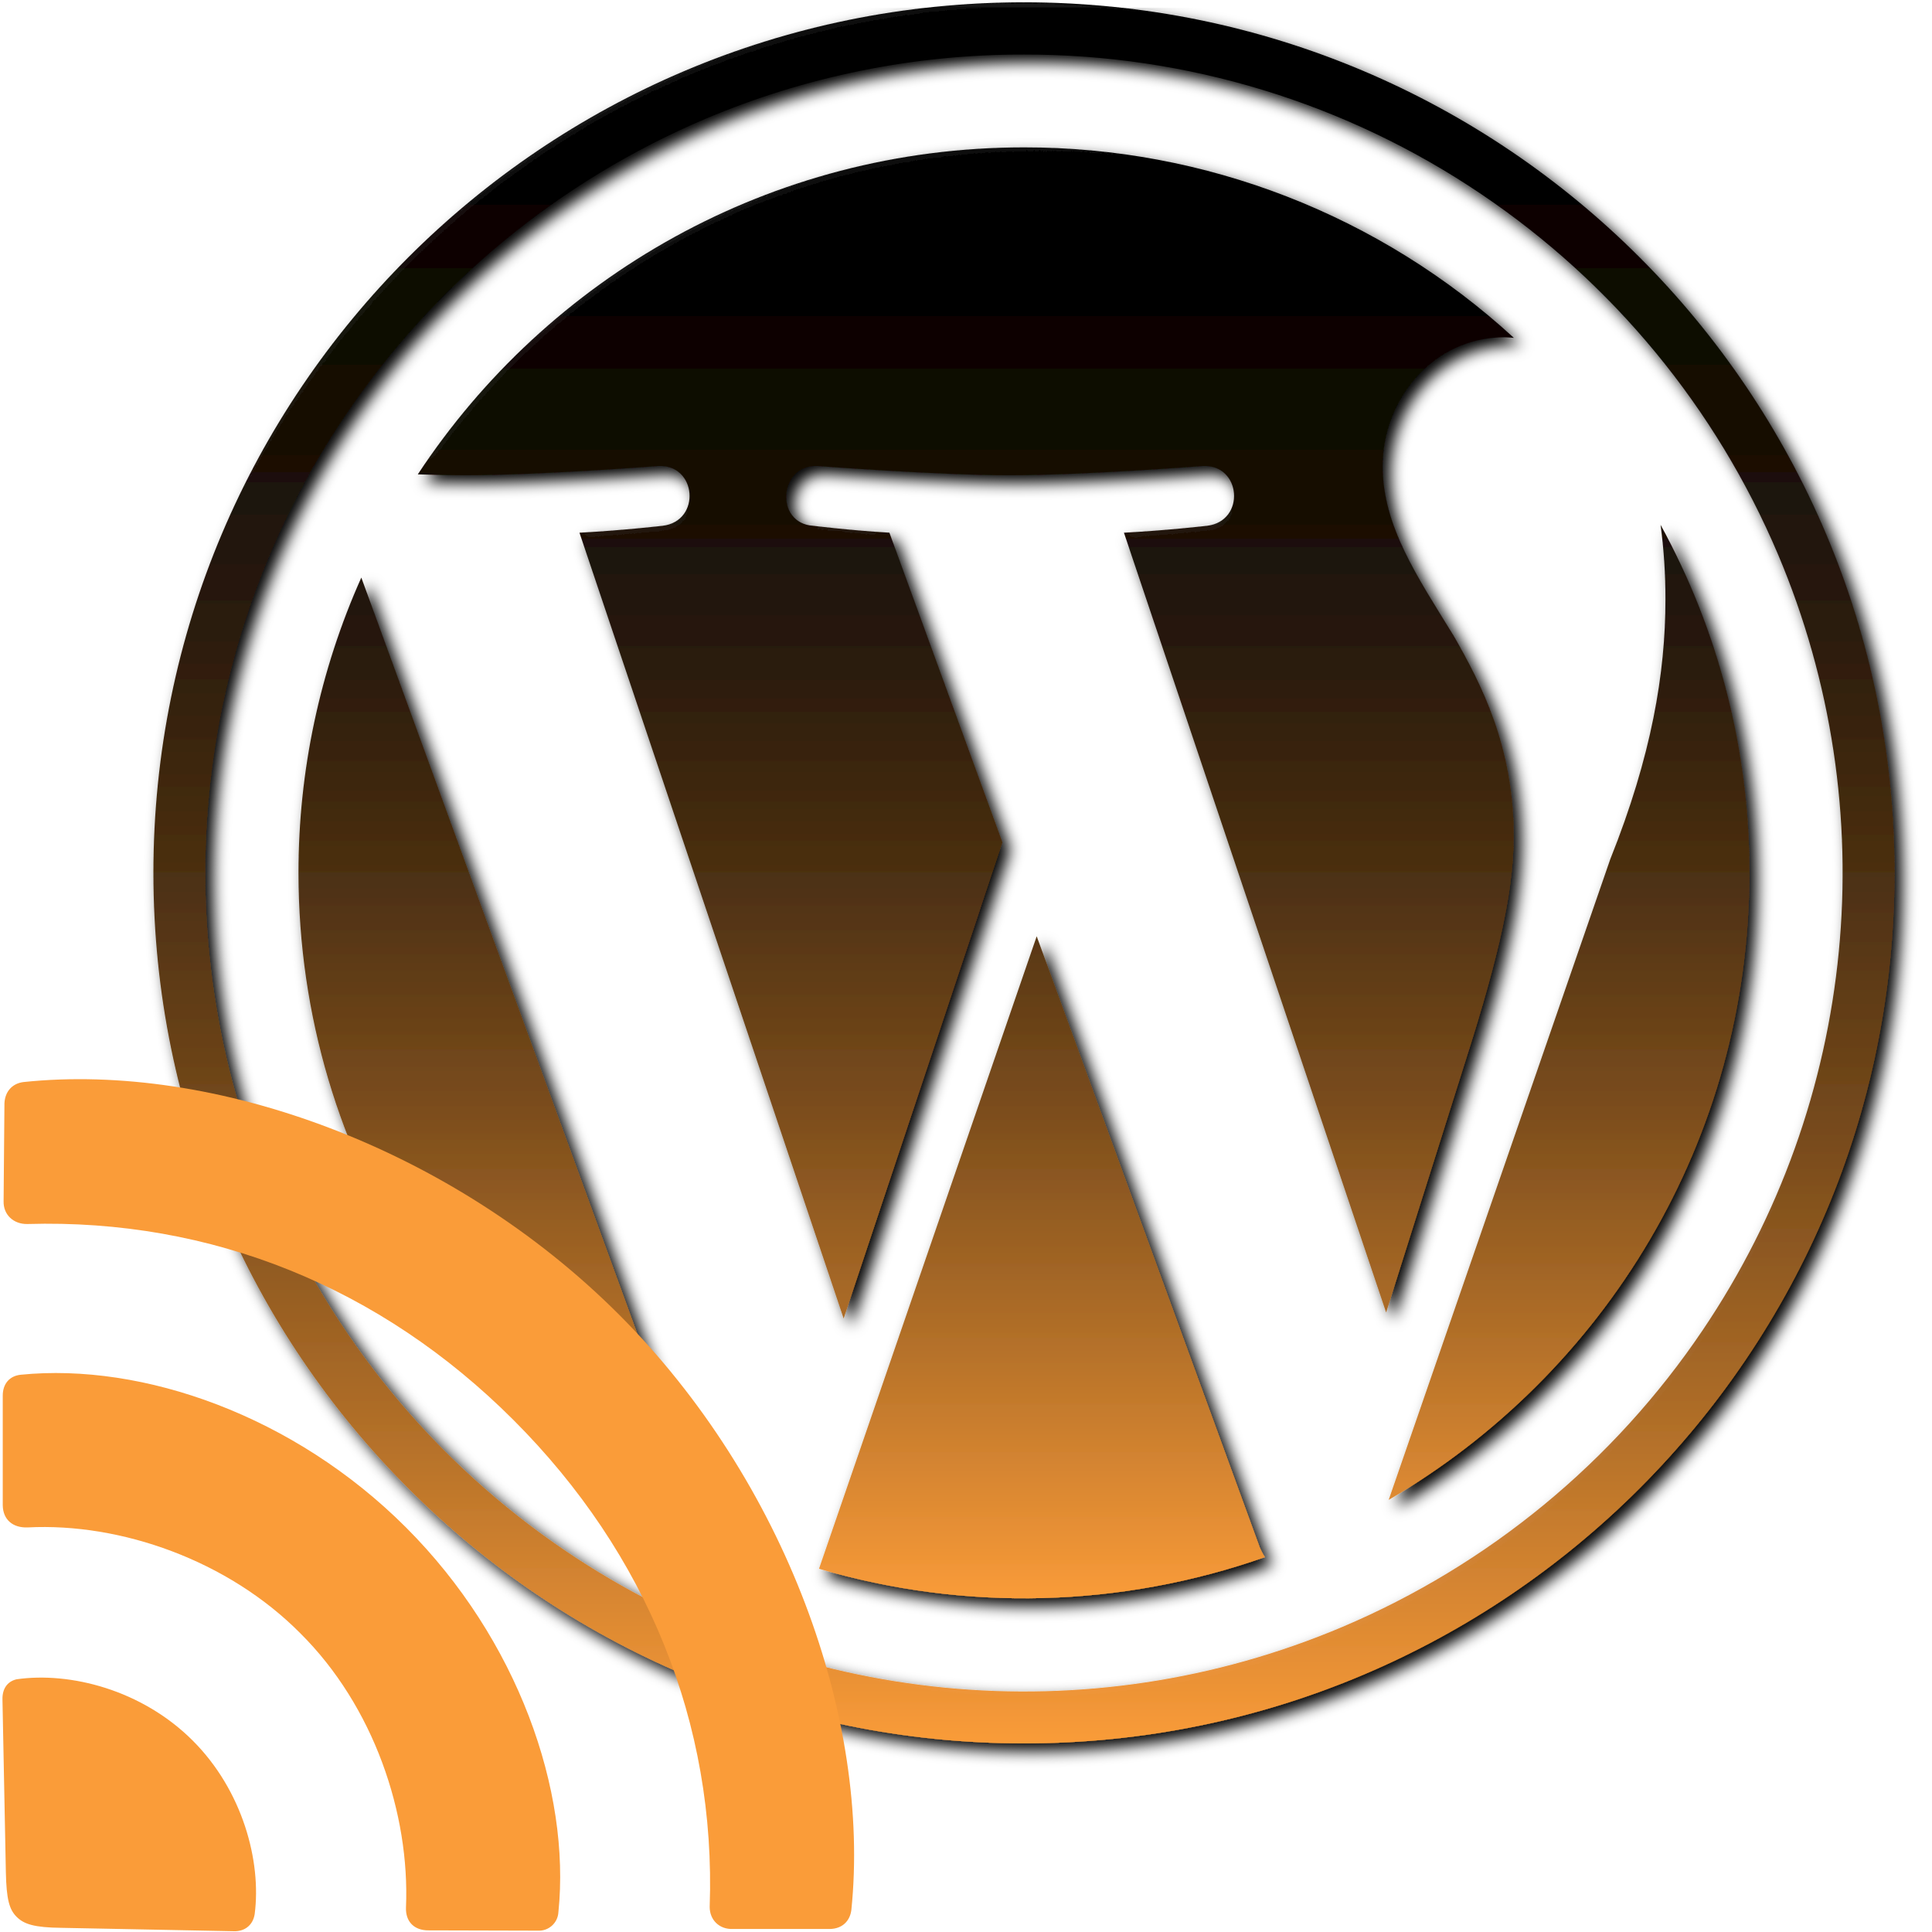
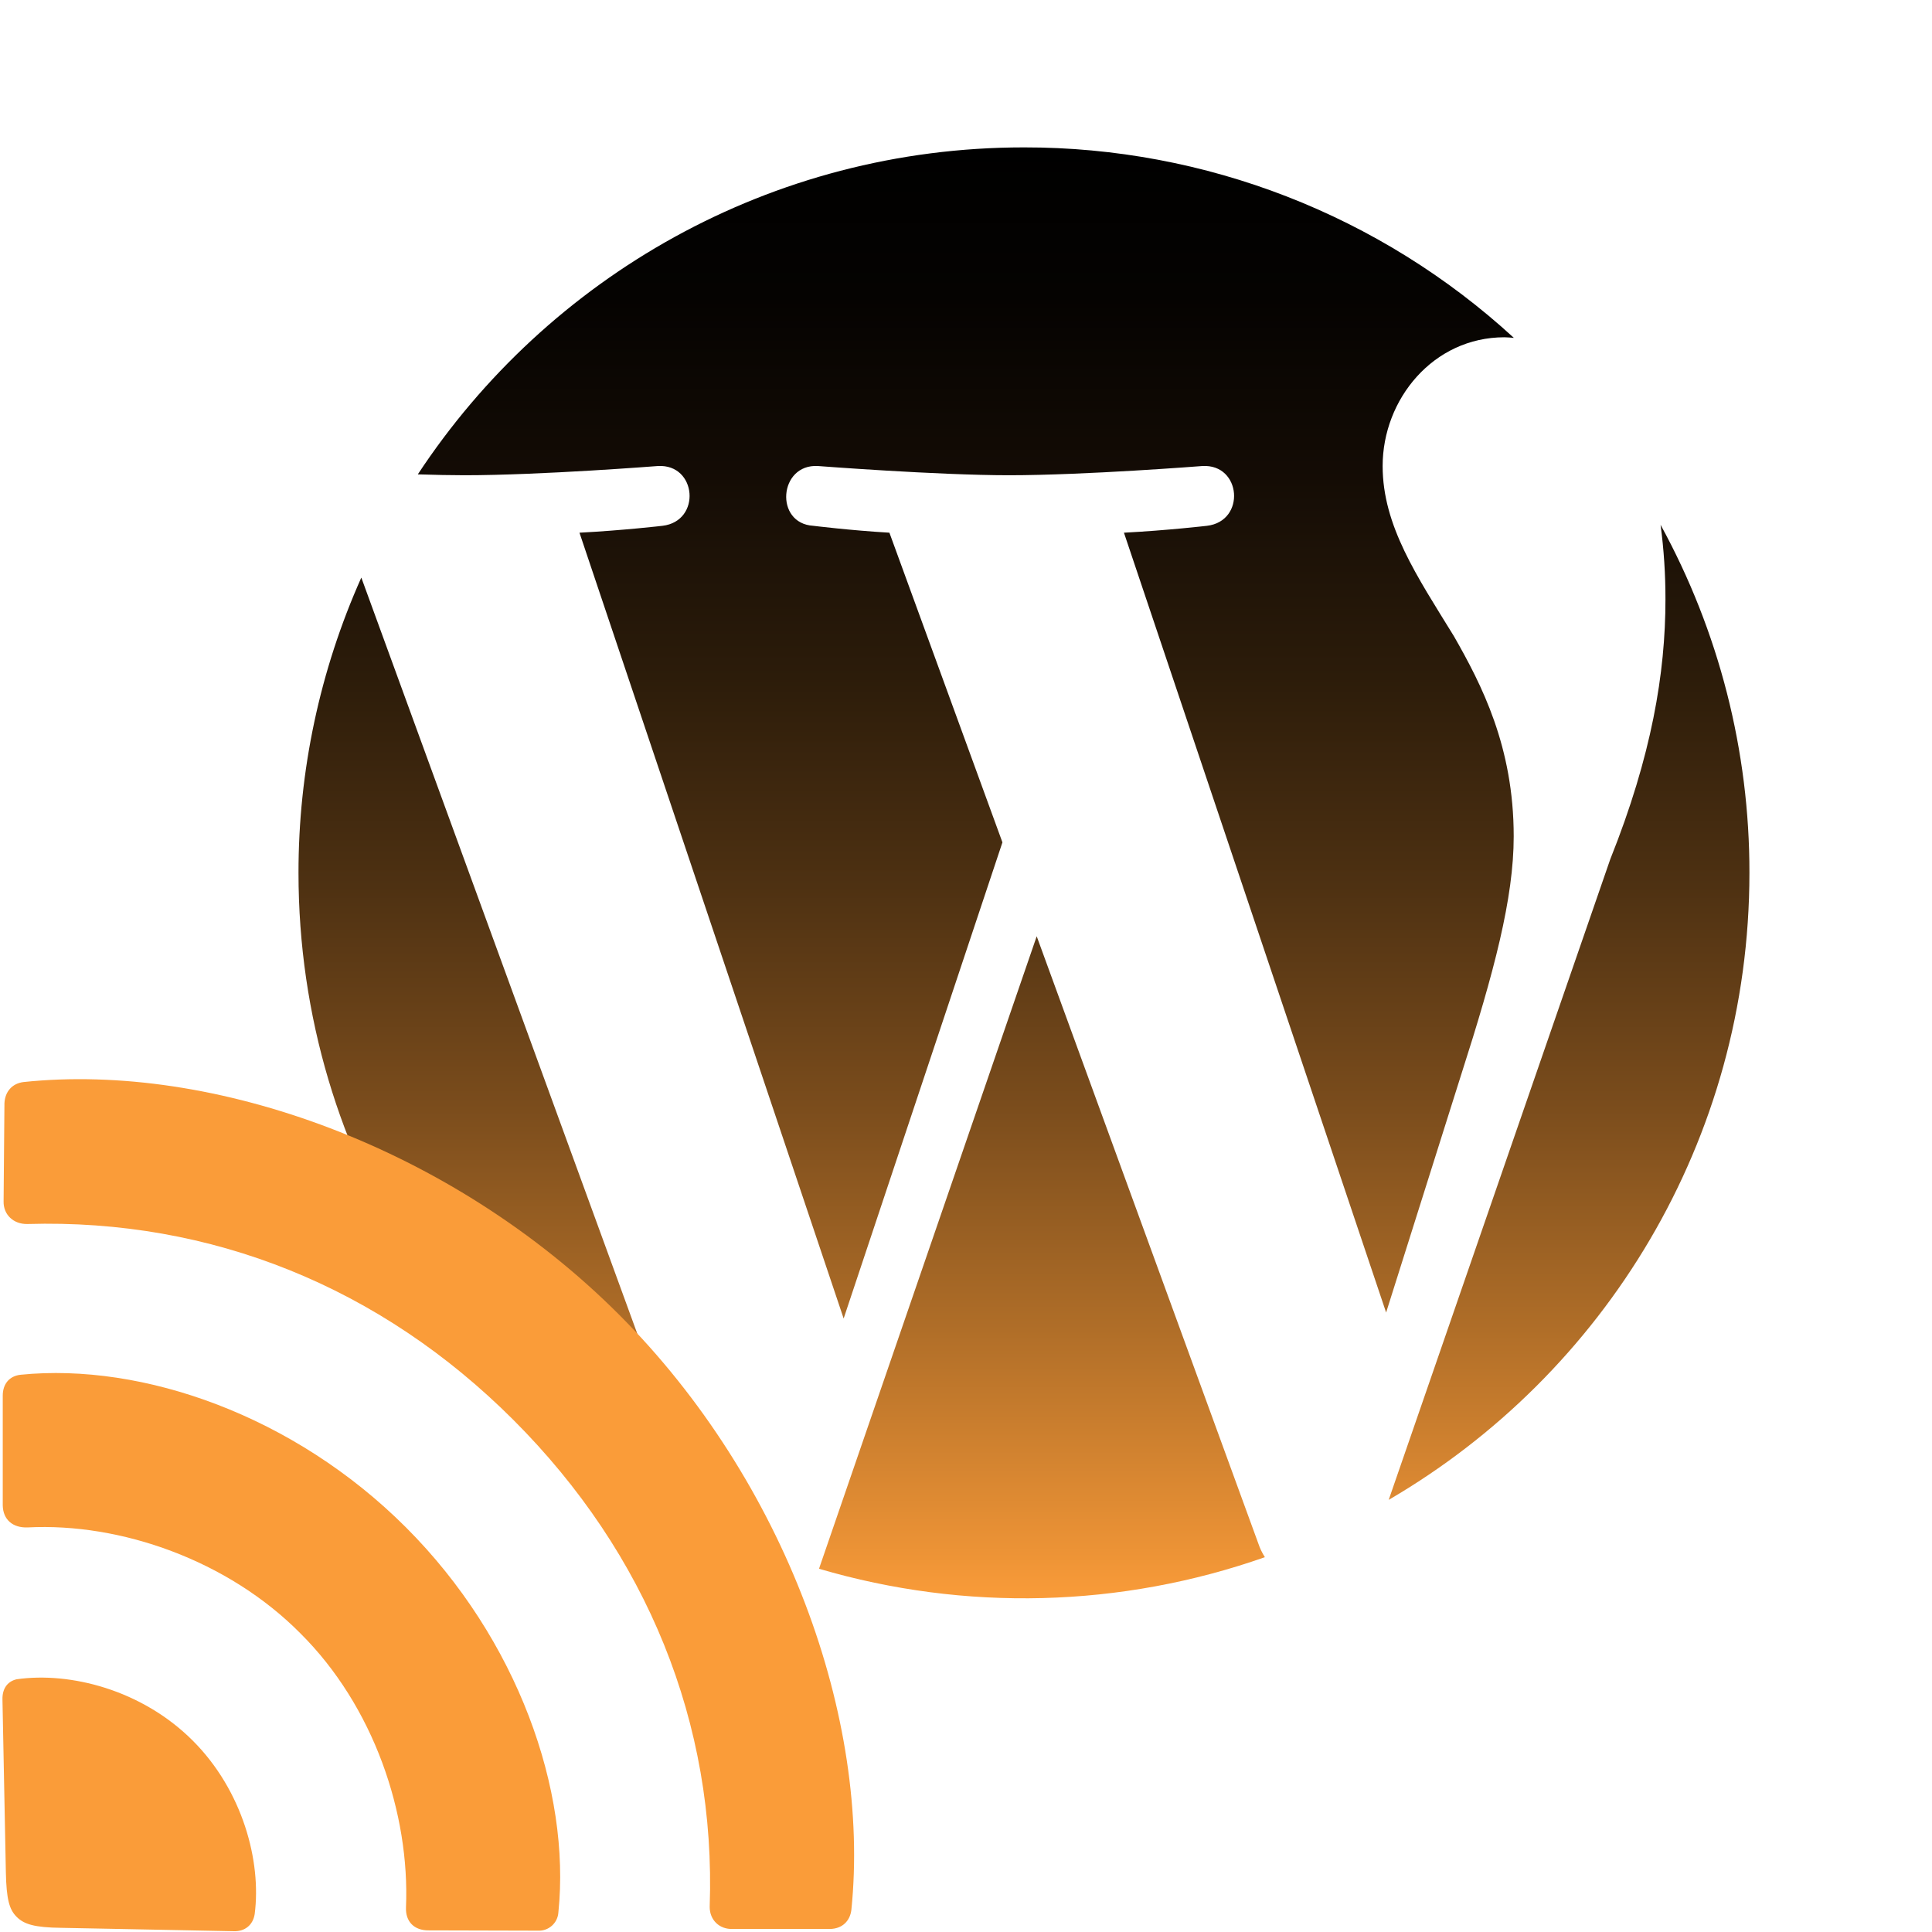
- <svg xmlns="http://www.w3.org/2000/svg" xmlns:xlink="http://www.w3.org/1999/xlink" id="icon" viewBox="0 0 1024 1024">
+ <svg xmlns="http://www.w3.org/2000/svg" xmlns:xlink="http://www.w3.org/1999/xlink" viewBox="0 0 1024 1024" width="24" height="24">
  <defs>
-     <style>.cls-1{fill:url(#linear-gradient);}.cls-1,.cls-2{filter:url(#AI_BevelShadow_1);}.cls-2{fill:url(#linear-gradient-2);}.cls-3{fill:#fa9c39;}</style>
-     <linearGradient id="linear-gradient" x1="542.72" y1="924.04" x2="542.72" y2="1.218" gradientUnits="userSpaceOnUse">
+     <linearGradient id="a" x1="542.72" x2="542.72" y1="924.04" y2="1.218" gradientUnits="userSpaceOnUse">
      <stop offset="0" stop-color="#fa9c39" />
-       <stop offset="0.028" stop-color="#ee9436" />
-       <stop offset="0.185" stop-color="#b06e28" />
-       <stop offset="0.341" stop-color="#7a4c1c" />
-       <stop offset="0.491" stop-color="#4e3112" />
-       <stop offset="0.635" stop-color="#2c1c0a" />
-       <stop offset="0.771" stop-color="#140c05" />
-       <stop offset="0.896" stop-color="#050301" />
+       <stop offset=".028" stop-color="#ee9436" />
+       <stop offset=".185" stop-color="#b06e28" />
+       <stop offset=".341" stop-color="#7a4c1c" />
+       <stop offset=".491" stop-color="#4e3112" />
+       <stop offset=".635" stop-color="#2c1c0a" />
+       <stop offset=".771" stop-color="#140c05" />
+       <stop offset=".896" stop-color="#050301" />
      <stop offset="1" />
    </linearGradient>
-     <filter id="AI_BevelShadow_1" x="-20%" y="-20%" width="140%" height="140%" name="AI_BevelShadow_1">
-       <feGaussianBlur result="blur" stdDeviation="4" in="SourceAlpha" />
-       <feOffset result="offsetBlur" dx="4" dy="4" in="blur" />
-       <feSpecularLighting result="specOut" specularExponent="10" surfaceScale="5" in="blur">
+     <linearGradient xlink:href="#a" id="c" x1="542.72" x2="542.72" y1="847.138" y2="78.12" />
+     <filter id="b" width="140%" height="140%" x="-20%" y="-20%">
+       <feGaussianBlur in="SourceAlpha" result="blur" stdDeviation="4" />
+       <feOffset dx="4" dy="4" in="blur" result="offsetBlur" />
+       <feSpecularLighting in="blur" result="specOut" specularExponent="10" surfaceScale="5">
        <fePointLight x="-5000" y="-10000" z="-20000" />
      </feSpecularLighting>
-       <feComposite result="specOut" operator="in" in="specOut" in2="SourceAlpha" />
-       <feComposite result="litPaint" k2="1" k3="1" operator="arithmetic" in="SourceGraphic" in2="specOut" />
+       <feComposite in="specOut" in2="SourceAlpha" operator="in" result="specOut" />
+       <feComposite in="SourceGraphic" in2="specOut" k2="1" k3="1" operator="arithmetic" result="litPaint" />
      <feMerge>
        <feMergeNode in="offsetBlur" />
        <feMergeNode in="litPaint" />
      </feMerge>
    </filter>
-     <linearGradient id="linear-gradient-2" x1="542.72" y1="847.138" x2="542.72" y2="78.12" xlink:href="#linear-gradient" />
  </defs>
-   <g id="W_Mark" data-name="W Mark">
-     <path class="cls-1" d="M542.719,28.902A431.573,431.573,0,0,1,785.201,102.96,435.071,435.071,0,0,1,942.373,293.811,433.12,433.12,0,0,1,902.389,705.11,435.071,435.071,0,0,1,711.537,862.282a433.12,433.12,0,0,1-411.299-39.984A435.071,435.071,0,0,1,143.066,631.446,433.12,433.12,0,0,1,183.05,220.147,435.074,435.074,0,0,1,373.902,62.975a430.987,430.987,0,0,1,168.817-34.073m0-27.685c-254.83,0-461.411,206.581-461.411,461.411S287.889,924.04,542.719,924.04s461.411-206.581,461.411-461.411S797.55,1.218,542.719,1.218Z" />
-     <path class="cls-2" d="M158.21,462.614c0,152.19,88.439,283.723,216.716,346.042L191.505,306.134A383.014,383.014,0,0,0,158.21,462.614ZM802.295,443.222c0-47.535-17.074-80.435-31.698-106.039-19.493-31.688-37.77-58.496-37.77-90.183,0-35.339,26.799-68.241,64.57-68.241,1.706,0,3.322.206,4.979.311A383.074,383.074,0,0,0,542.72,78.12c-134.339,0-252.514,68.928-321.269,173.302,9.028.286,17.535.467,24.747.467,40.209,0,102.481-4.888,102.481-4.888,20.717-1.214,23.166,29.238,2.458,31.686,0,0-20.837,2.44-44.003,3.654L447.149,698.833l84.158-252.359L471.405,282.341c-20.717-1.214-40.33-3.654-40.33-3.654-20.727-1.224-18.298-32.9,2.439-31.686,0,0,63.485,4.888,101.266,4.888,40.209,0,102.491-4.888,102.491-4.888,20.727-1.214,23.166,29.238,2.449,31.686,0,0-20.858,2.44-44.004,3.654l138.957,413.321,39.667-125.691C791.964,515.041,802.295,476.123,802.295,443.222Zm-252.82,53.025L434.091,831.471a384.673,384.673,0,0,0,236.324-6.133,35.069,35.069,0,0,1-2.76-5.299Zm330.664-218.092a295.358,295.358,0,0,1,2.585,39.536c0,39.003-7.308,82.865-29.249,137.716L736.039,794.957c114.314-66.645,191.19-190.491,191.19-332.342A382.678,382.678,0,0,0,880.139,278.155Z" />
+   <g data-name="W Mark">
+     <path d="M542.72 28.902A431.573 431.573 0 0 1 785.2 102.96a435.071 435.071 0 0 1 157.173 190.851 433.12 433.12 0 0 1-39.984 411.299 435.07 435.07 0 0 1-190.852 157.172 433.12 433.12 0 0 1-411.299-39.984 435.071 435.071 0 0 1-157.172-190.852 433.12 433.12 0 0 1 39.984-411.299A435.074 435.074 0 0 1 373.902 62.975 430.987 430.987 0 0 1 542.72 28.902m0-27.684c-254.83 0-461.41 206.58-461.41 461.41S287.89 924.04 542.72 924.04s461.412-206.58 461.412-461.411S797.55 1.218 542.719 1.218Z" style="filter:url(#b);fill:url(#linear-gradient)" />
+     <path d="M158.21 462.614c0 152.19 88.439 283.723 216.716 346.043L191.505 306.134a383.014 383.014 0 0 0-33.295 156.48Zm644.085-19.392c0-47.535-17.074-80.435-31.698-106.039-19.493-31.688-37.77-58.496-37.77-90.183 0-35.339 26.8-68.24 64.57-68.24 1.706 0 3.322.205 4.979.311A383.074 383.074 0 0 0 542.72 78.12c-134.34 0-252.514 68.928-321.269 173.302 9.028.286 17.535.467 24.747.467 40.21 0 102.48-4.888 102.48-4.888 20.718-1.214 23.167 29.238 2.46 31.686 0 0-20.838 2.44-44.004 3.654L447.15 698.833l84.158-252.359-59.902-164.133c-20.717-1.214-40.33-3.654-40.33-3.654-20.727-1.224-18.298-32.9 2.439-31.687 0 0 63.485 4.889 101.266 4.889 40.21 0 102.49-4.889 102.49-4.889 20.728-1.213 23.167 29.239 2.45 31.687 0 0-20.857 2.44-44.004 3.654l138.957 413.32 39.667-125.69c17.624-54.93 27.955-93.848 27.955-126.749Zm-252.82 53.025L434.091 831.471a384.673 384.673 0 0 0 236.323-6.133 35.069 35.069 0 0 1-2.76-5.3Zm330.664-218.092a295.358 295.358 0 0 1 2.585 39.536c0 39.003-7.308 82.865-29.249 137.717L736.04 794.956c114.314-66.645 191.19-190.49 191.19-332.342a382.678 382.678 0 0 0-47.09-184.459Z" style="fill:url(#c);filter:url(#AI_BevelShadow_1)" />
  </g>
-   <path id="RSS" class="cls-3" d="M1.907,636.761c-.15,7.044,5.246,12.14,12.589,11.99,97.569-2.848,187.195,33.422,257.636,103.864,70.74,70.74,107.462,160.818,104.014,258.086,0,6.894,5.095,11.99,12.289,11.69l51.559.002c6.443-.151,10.49-4.198,11.24-10.043C461.576,911.484,416.613,785.288,328.036,696.711S113.264,562.872,12.398,573.513c-5.845.749-9.742,4.946-10.042,11.241Zm-.45,161.117c.15,7.644,5.396,11.99,13.189,11.69,49.309-2.548,106.112,17.385,144.48,56.053C198.094,904.289,217.277,961.241,215.18,1011c-.3,7.494,4.348,12.142,11.839,12.139l58.003.151a10.368,10.368,0,0,0,10.94-9.743c6.594-64.447-21.433-144.631-80.782-203.98S75.646,722.19,11.049,728.635c-5.995.6-9.592,4.796-9.592,11.09Zm7.344,218.069c3.897,3.897,9.293,5.695,23.83,5.845l91.424,1.798c5.546.151,10.041-3.147,10.941-9.142,3.597-27.877-6.295-65.346-32.823-91.874-26.977-26.977-65.046-36.57-93.372-32.523-5.096,1.199-7.644,5.246-7.494,10.791l1.799,91.424C3.405,1006.654,4.904,1012.05,8.801,1015.947Z" />
+   <path d="M1.907 636.76c-.15 7.045 5.245 12.14 12.589 11.99 97.57-2.847 187.195 33.423 257.636 103.865 70.74 70.74 107.462 160.817 104.015 258.086 0 6.894 5.095 11.99 12.288 11.69l51.56.002c6.443-.151 10.49-4.198 11.24-10.043 10.341-100.866-34.622-227.062-123.199-315.639S113.264 562.872 12.398 573.513c-5.845.75-9.742 4.946-10.042 11.241Zm-.45 161.117c.15 7.644 5.395 11.99 13.188 11.69 49.31-2.547 106.113 17.386 144.48 56.054 38.969 38.668 58.152 95.62 56.055 145.379-.3 7.494 4.348 12.142 11.84 12.14l58.002.15a10.368 10.368 0 0 0 10.94-9.743c6.594-64.447-21.432-144.63-80.782-203.98S75.646 722.19 11.05 728.635c-5.995.6-9.592 4.796-9.592 11.09Zm7.343 218.07c3.897 3.897 9.293 5.695 23.83 5.845l91.424 1.798c5.546.15 10.042-3.147 10.941-9.142 3.598-27.877-6.295-65.346-32.823-91.874-26.977-26.977-65.046-36.57-93.372-32.523-5.096 1.2-7.644 5.246-7.494 10.79l1.799 91.425c.3 14.388 1.799 19.784 5.696 23.68Z" style="fill:#fa9c39" />
</svg>
